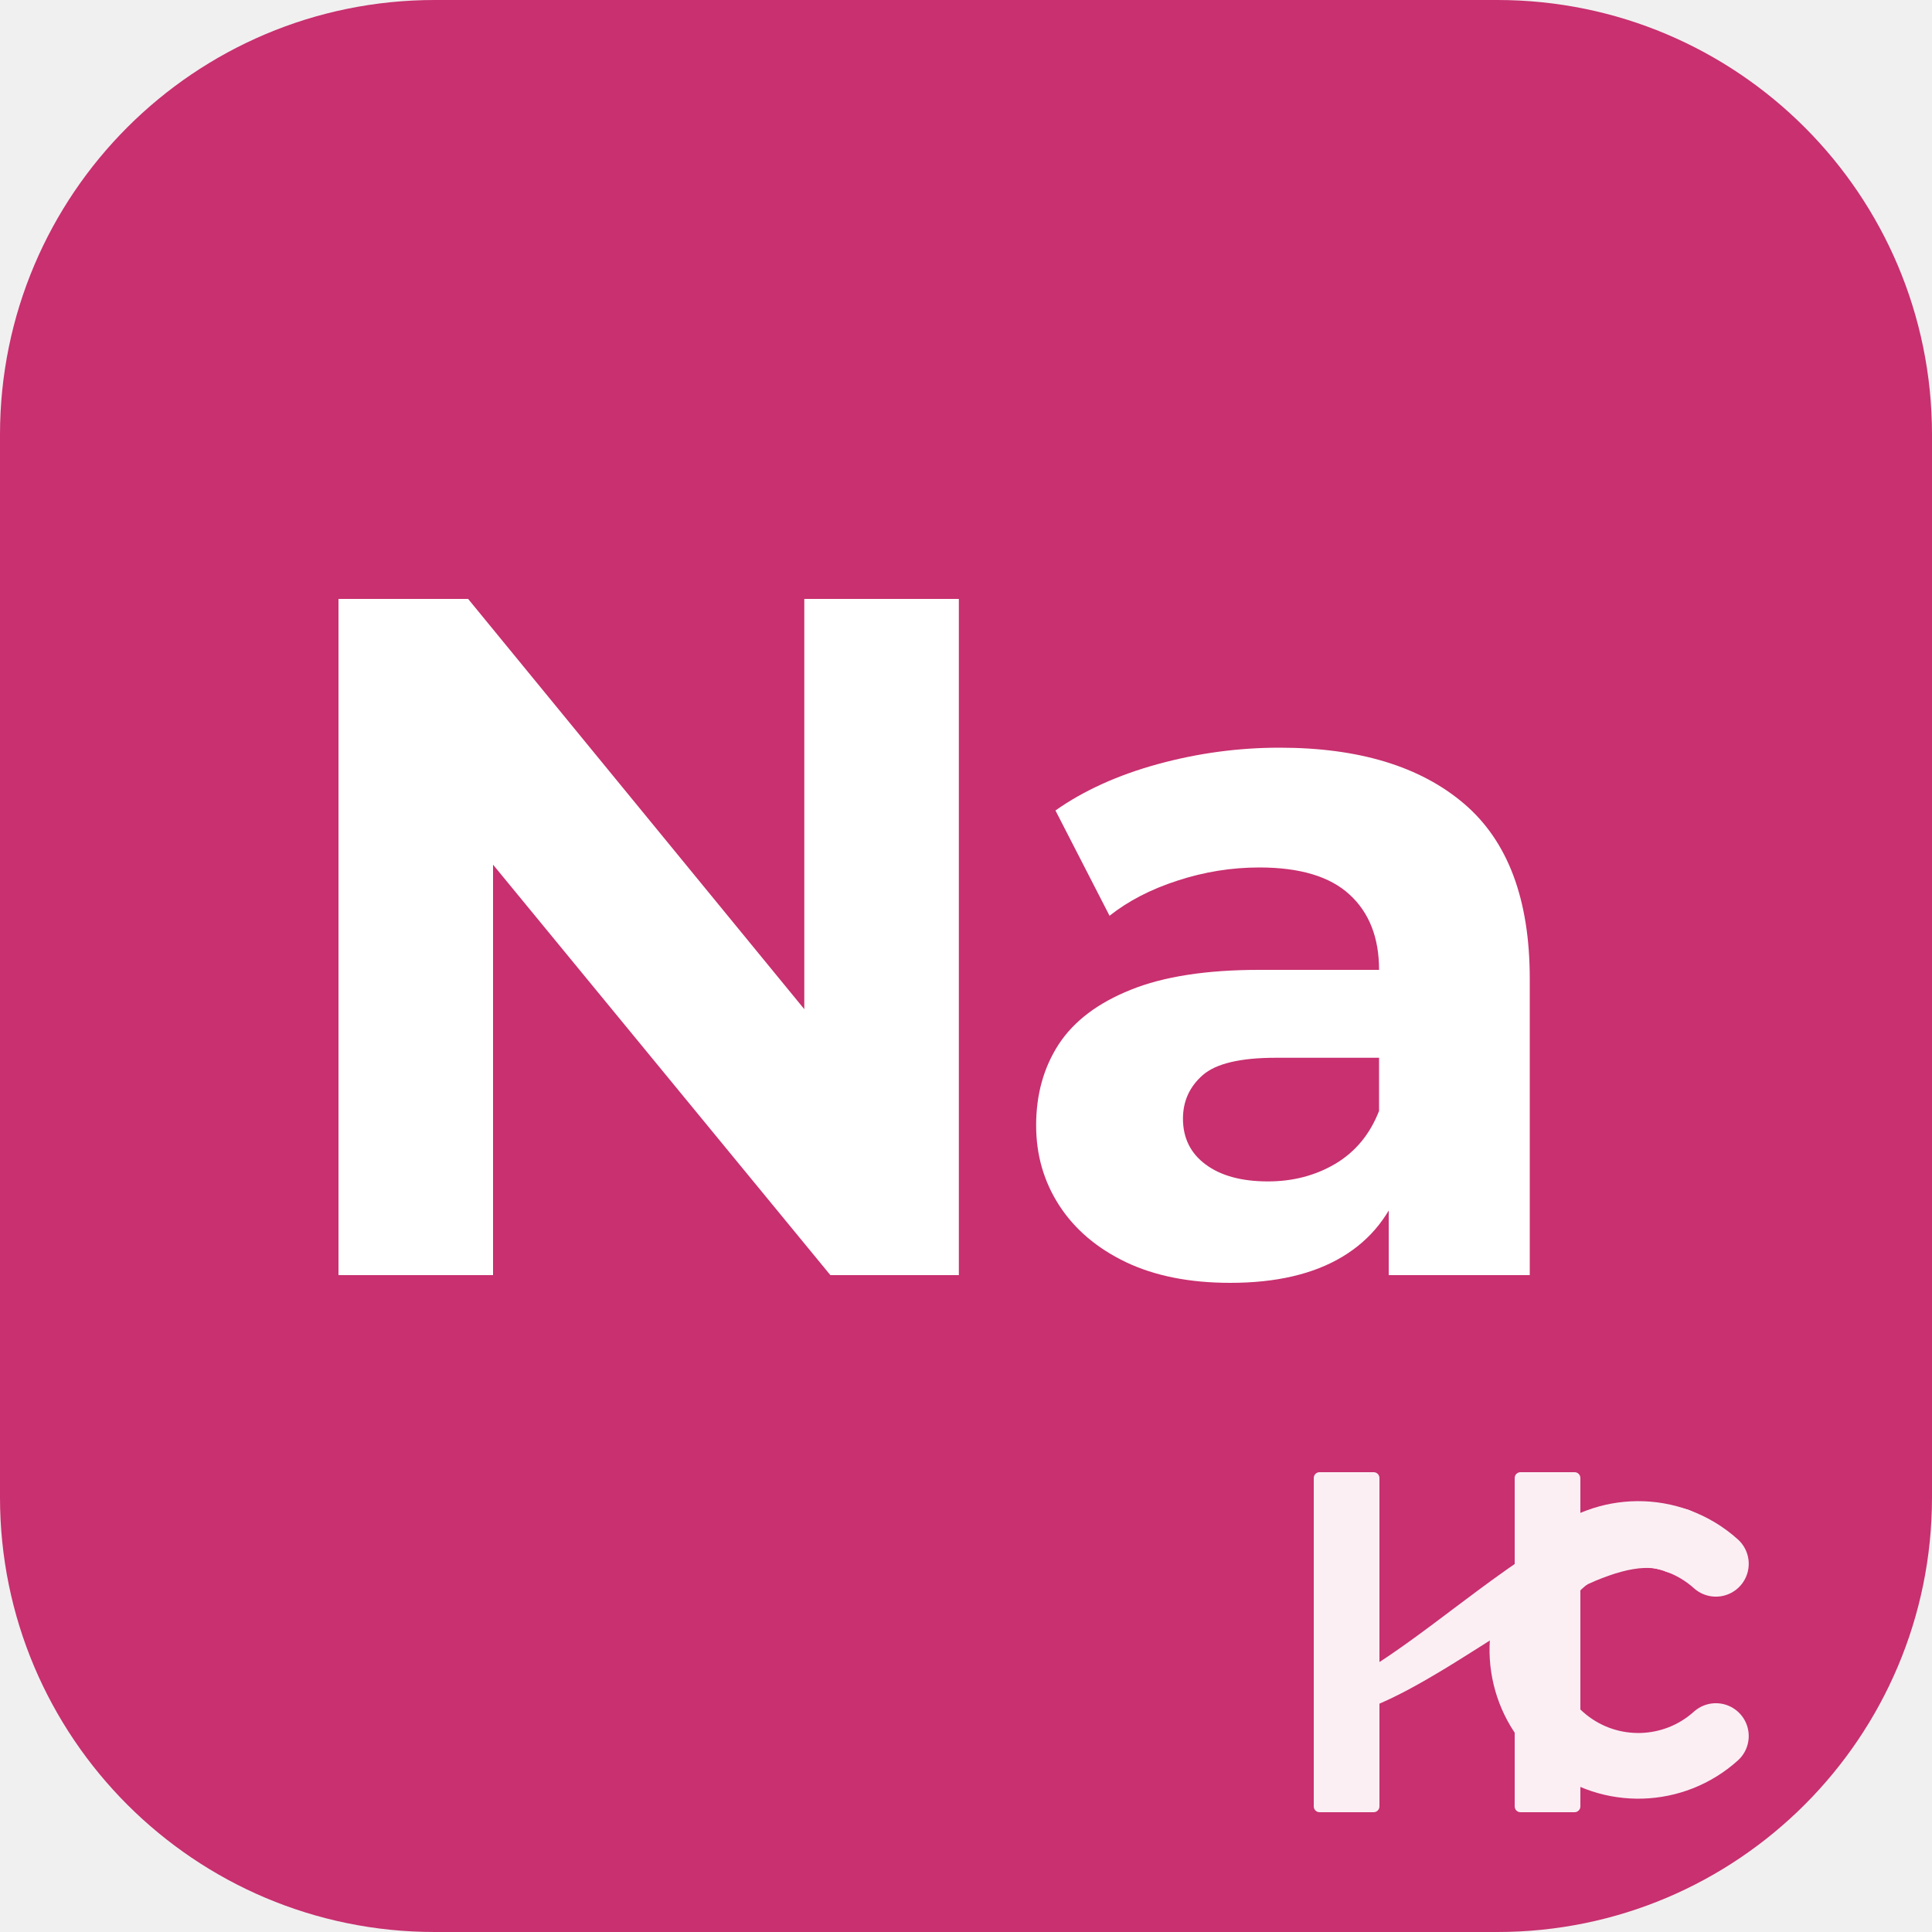
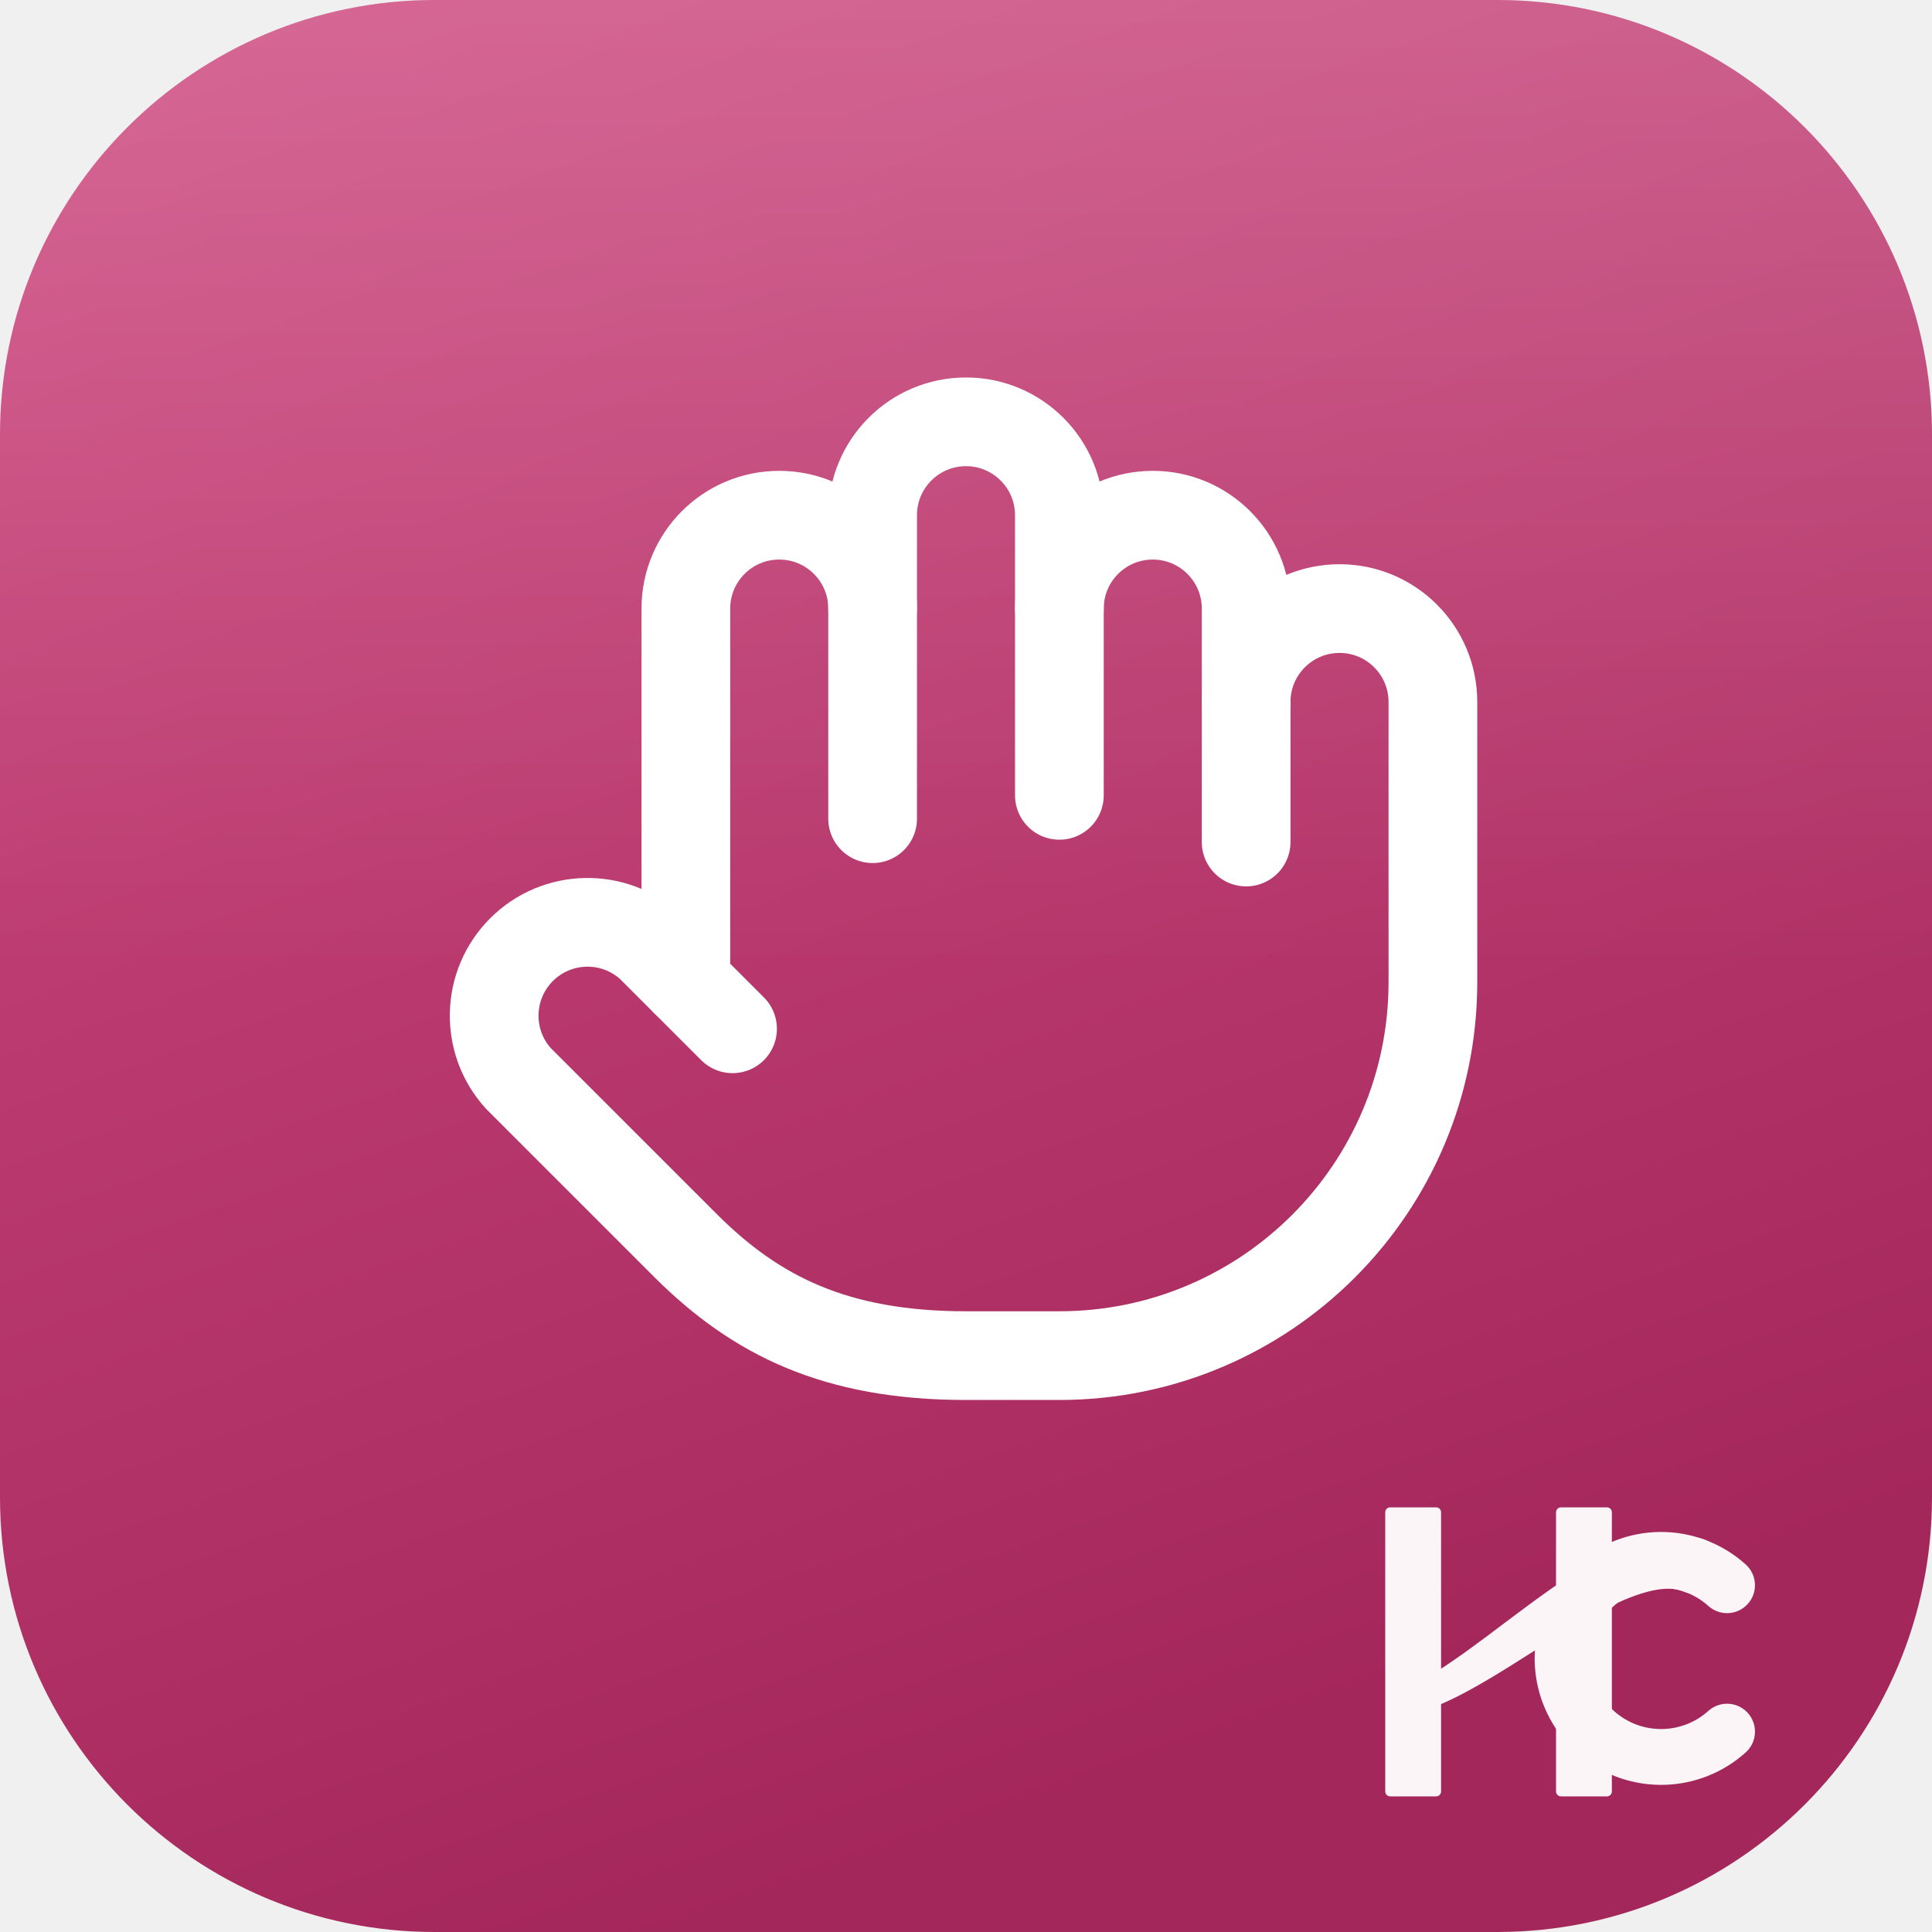
<svg xmlns="http://www.w3.org/2000/svg" width="100" height="100" viewBox="0 0 100 100">
-   <rect width="100" height="100" rx="22.5" fill="#c8306f" />
-   <path d="M25.52 66L17.52 66L17.52 31L24.23 31L44.88 56.20L41.63 56.20L41.63 31L49.63 31L49.63 66L42.98 66L22.27 40.80L25.52 40.80L25.52 66ZM79.18 66L71.88 66L71.88 60.75L71.38 59.60L71.38 50.20Q71.38 47.70 69.85 46.30Q68.33 44.90 65.18 44.90L65.18 44.90Q63.03 44.90 60.95 45.58Q58.88 46.25 57.43 47.40L57.43 47.40L54.63 41.95Q56.83 40.40 59.93 39.55Q63.03 38.70 66.23 38.70L66.23 38.70Q72.38 38.70 75.78 41.60Q79.18 44.50 79.18 50.65L79.18 50.65L79.18 66ZM63.68 66.40L63.68 66.40Q60.53 66.40 58.28 65.33Q56.03 64.25 54.83 62.40Q53.63 60.55 53.63 58.25L53.63 58.25Q53.63 55.85 54.80 54.05Q55.98 52.25 58.53 51.23Q61.08 50.20 65.18 50.20L65.18 50.20L72.33 50.20L72.33 54.75L66.03 54.75Q63.28 54.75 62.25 55.65Q61.23 56.55 61.23 57.90L61.23 57.90Q61.23 59.40 62.40 60.27Q63.58 61.15 65.63 61.15L65.63 61.15Q67.58 61.15 69.13 60.23Q70.68 59.30 71.38 57.50L71.38 57.50L72.58 61.10Q71.73 63.70 69.48 65.05Q67.23 66.40 63.68 66.40Z" fill="#ffffff" />
-   <g transform="translate(66 75) scale(0.2)" opacity="0.92">
+   <defs>
+     <linearGradient id="g-nail" x1="0" y1="0" x2="0.35" y2="1">
+       <stop offset="0" stop-color="#d04d83" />
+       <stop offset="1" stop-color="#a4275b" />
+     </linearGradient>
+     <linearGradient id="g-nail-s" x1="0" y1="0" x2="0" y2="1">
+       <stop offset="0" stop-color="#fff" stop-opacity="0.16" />
+       <stop offset="0.5" stop-color="#fff" stop-opacity="0" />
+     </linearGradient>
+   </defs>
+   <rect width="100" height="100" rx="22.5" fill="url(#g-nail)" />
+   <rect width="100" height="100" rx="22.5" fill="url(#g-nail-s)" />
+   <g transform="translate(21 17) scale(2.416667)" fill="none" stroke="#ffffff" stroke-width="1.9" stroke-linecap="round" stroke-linejoin="round">
+     <path d="M18 11V6a2 2 0 0 0-2-2a2 2 0 0 0-2 2" />
+     <path d="M14 10V4a2 2 0 0 0-2-2a2 2 0 0 0-2 2v2" />
+     <path d="M10 10.5V6a2 2 0 0 0-2-2a2 2 0 0 0-2 2v8" />
+     <path d="M18 8a2 2 0 1 1 4 0v6a8 8 0 0 1-8 8h-2c-2.8 0-4.5-.86-5.99-2.34l-3.6-3.6a2 2 0 0 1 2.83-2.82L7 15" />
+   </g>
+   <g transform="translate(70 77) scale(0.17)" opacity="0.95">
    <path d="M104.26 23.81A30 30 0 1 0 114.07 74.29" fill="none" stroke="#ffffff" stroke-width="17" stroke-linecap="round" />
    <rect x="10" y="6" width="17" height="88" rx="1.5" fill="#ffffff" />
    <rect x="62" y="6" width="17" height="88" rx="1.5" fill="#ffffff" />
    <path d="M14.79 69.41L16.68 69.2L18.58 68.81L20.5 68.29L22.43 67.68L24.39 66.97L26.36 66.18L28.34 65.31L30.34 64.38L32.35 63.38L34.38 62.33L36.41 61.22L38.46 60.07L40.51 58.88L42.58 57.66L44.65 56.41L46.73 55.13L48.81 53.83L50.89 52.52L52.97 51.21L55.05 49.89L57.13 48.57L59.2 47.27L61.27 45.97L63.32 44.7L65.37 43.44L67.4 42.22L69.42 41.04L71.41 39.89L73.39 38.79L75.34 37.74L77.27 36.74L79.16 35.81L81.02 34.94L82.83 34.14L84.61 33.42L86.33 32.79L88 32.23L89.62 31.76L91.16 31.38L92.63 31.1L94.03 30.9L95.34 30.8L96.55 30.78L97.68 30.84L98.72 30.98L99.67 31.19L100.54 31.46L101.35 31.8L107.17 15.82L104.88 15.19L102.59 14.76L100.29 14.53L98.01 14.48L95.76 14.59L93.53 14.85L91.33 15.25L89.16 15.76L87.01 16.39L84.88 17.12L82.77 17.93L80.68 18.83L78.6 19.8L76.52 20.85L74.46 21.95L72.4 23.12L70.35 24.34L68.3 25.6L66.25 26.91L64.22 28.26L62.18 29.64L60.15 31.05L58.13 32.49L56.11 33.94L54.1 35.41L52.1 36.89L50.11 38.38L48.13 39.86L46.15 41.34L44.2 42.81L42.25 44.27L40.33 45.71L38.42 47.12L36.53 48.51L34.66 49.86L32.81 51.18L30.99 52.45L29.2 53.68L27.43 54.85L25.7 55.97L23.99 57.03L22.33 58.02L20.7 58.94L19.11 59.8L17.56 60.59L16.06 61.3L14.61 61.95L13.21 62.59Z" fill="#ffffff" />
    <path d="M104.26 23.81A30 30 0 0 1 114.07 29.71" fill="none" stroke="#ffffff" stroke-width="17" stroke-linecap="round" />
  </g>
</svg>
